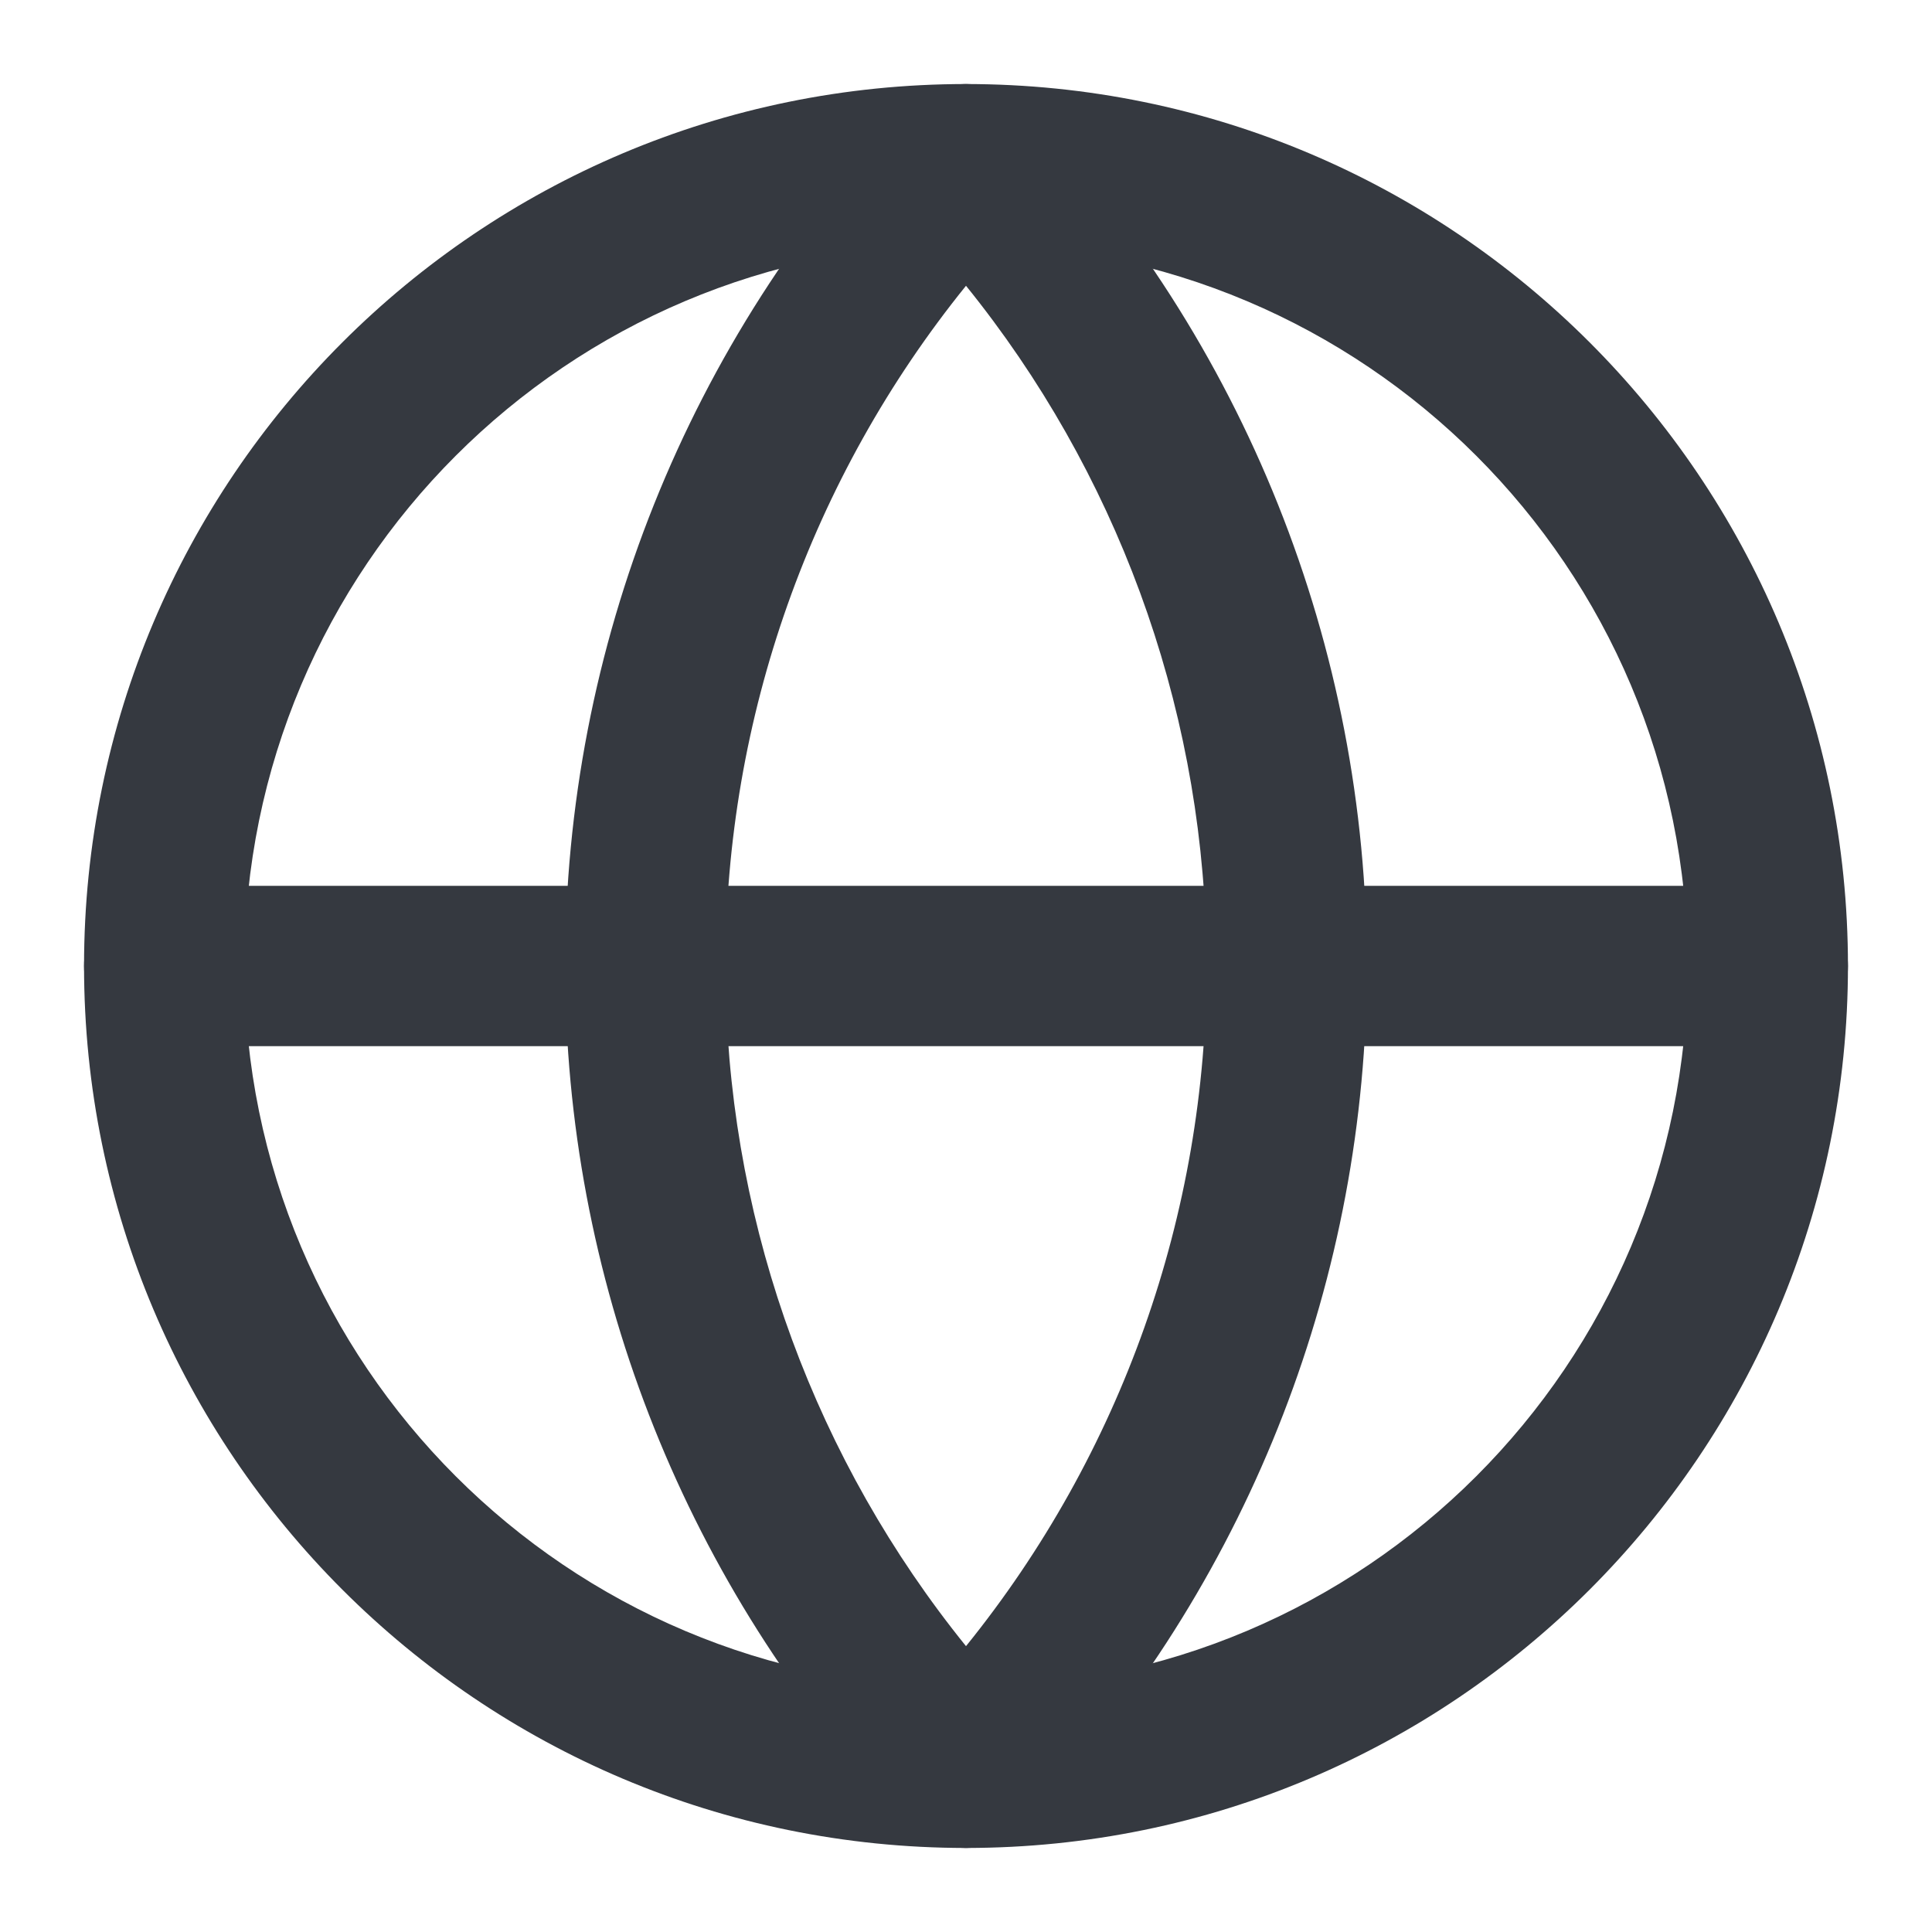
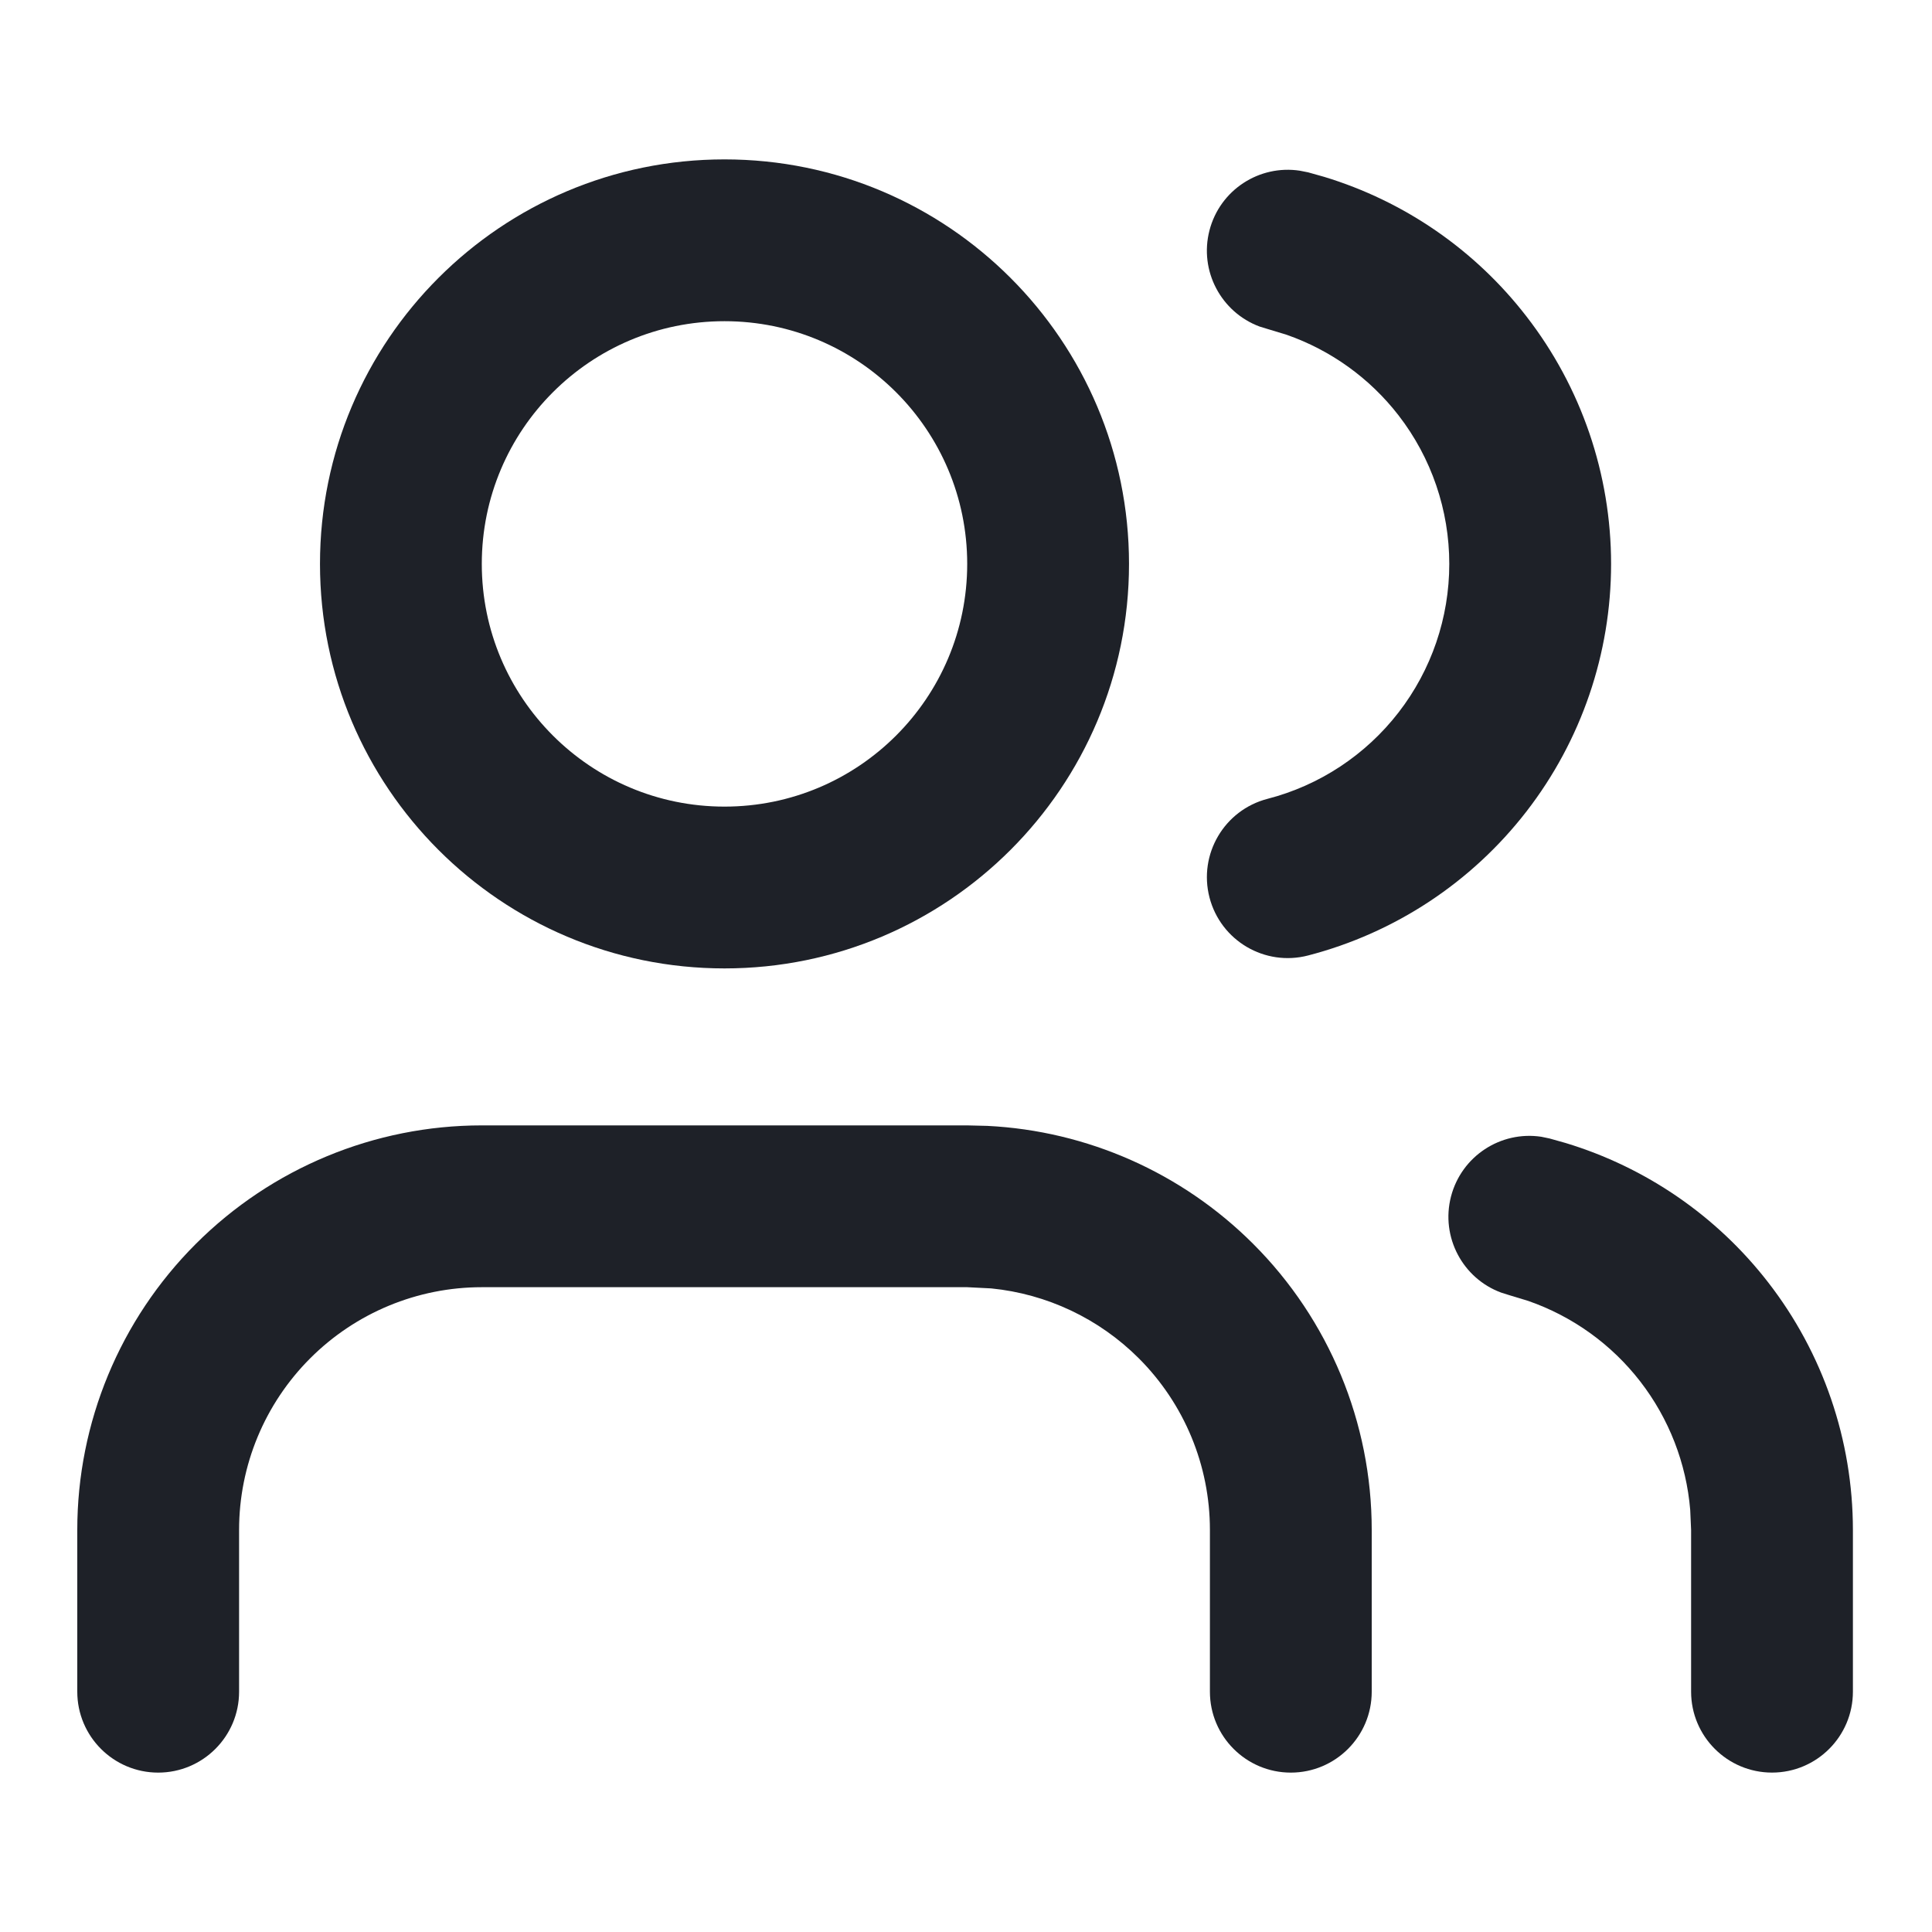
- <svg xmlns="http://www.w3.org/2000/svg" width="20" height="20" viewBox="0 0 20 20">
+ <svg xmlns="http://www.w3.org/2000/svg" width="16" height="16" viewBox="0 0 16 16">
  <g transform="matrix(1 0 0 1 0 0)">
    <g style="">
-       <g transform="matrix(0.83 0 0 0.83 10 10)">
-         <path style="stroke: none; stroke-width: 1; stroke-dasharray: none; stroke-linecap: butt; stroke-dashoffset: 0; stroke-linejoin: miter; stroke-miterlimit: 4; fill: rgb(53,57,64); fill-rule: nonzero; opacity: 1;" transform=" translate(-12, -12)" d="M 21 12 C 21 7.029 16.971 3 12 3 C 7.029 3 3 7.029 3 12 C 3 16.971 7.029 21 12 21 C 16.971 21 21 16.971 21 12 Z M 23 12 C 23 18.075 18.075 23 12 23 C 5.925 23 1 18.075 1 12 C 1 5.925 5.925 1 12 1 C 18.075 1 23 5.925 23 12 Z" stroke-linecap="round" />
+       <g transform="matrix(0.67 0 0 0.67 6 12)">
+         <path style="stroke: none; stroke-width: 1; stroke-dasharray: none; stroke-linecap: butt; stroke-dashoffset: 0; stroke-linejoin: miter; stroke-miterlimit: 4; fill: rgb(30,33,40); fill-rule: nonzero; opacity: 1;" transform=" translate(-9, -18)" d="M 15 21 L 15 19 C 15 18.204 14.684 17.442 14.121 16.879 C 13.629 16.387 12.983 16.083 12.297 16.015 L 12 16 L 6 16 C 5.204 16 4.442 16.316 3.879 16.879 C 3.316 17.442 3 18.204 3 19 L 3 21 C 3 21.552 2.552 22 2 22 C 1.448 22 1 21.552 1 21 L 1 19 C 1 17.674 1.527 16.402 2.465 15.465 C 3.403 14.527 4.674 14 6 14 L 12 14 L 12.248 14.006 C 13.484 14.067 14.656 14.586 15.535 15.465 C 16.473 16.402 17 17.674 17 19 L 17 21 C 17 21.552 16.552 22 16 22 C 15.448 22 15 21.552 15 21 Z" stroke-linecap="round" />
      </g>
-       <g transform="matrix(0.83 0 0 0.83 10 10)">
-         <path style="stroke: none; stroke-width: 1; stroke-dasharray: none; stroke-linecap: butt; stroke-dashoffset: 0; stroke-linejoin: miter; stroke-miterlimit: 4; fill: rgb(53,57,64); fill-rule: nonzero; opacity: 1;" transform=" translate(-12, -12)" d="M 14.996 11.676 C 14.925 8.693 13.866 5.825 12 3.516 C 10.066 5.909 9 8.901 9 12 L 9.004 12.324 C 9.075 15.307 10.134 18.174 12 20.483 C 13.934 18.09 15 15.099 15 12 L 14.996 11.676 Z M 16.995 12.373 C 16.903 16.218 15.383 19.898 12.725 22.689 C 12.536 22.888 12.274 23 12 23 C 11.726 23 11.464 22.888 11.275 22.689 C 8.617 19.898 7.097 16.218 7.005 12.373 L 7 12 C 7 8.02 8.531 4.193 11.275 1.311 L 11.35 1.24 C 11.53 1.086 11.76 1 12 1 C 12.274 1 12.536 1.112 12.725 1.311 C 15.469 4.193 17 8.02 17 12 L 16.995 12.373 Z" stroke-linecap="round" />
+       <g transform="matrix(0.67 0 0 0.67 11.67 4.67)">
+         <path style="stroke: none; stroke-width: 1; stroke-dasharray: none; stroke-linecap: butt; stroke-dashoffset: 0; stroke-linejoin: miter; stroke-miterlimit: 4; fill: rgb(30,33,40); fill-rule: nonzero; opacity: 1;" transform=" translate(-17.5, -7)" d="M 17.996 7 C 17.996 6.336 17.776 5.69 17.369 5.164 C 17.013 4.704 16.532 4.359 15.986 4.168 L 15.749 4.096 L 15.651 4.066 C 15.176 3.889 14.902 3.378 15.032 2.877 C 15.162 2.376 15.649 2.063 16.15 2.14 L 16.251 2.16 L 16.45 2.216 C 17.441 2.517 18.315 3.119 18.95 3.941 C 19.628 4.816 19.996 5.892 19.996 7 C 19.996 8.108 19.628 9.184 18.95 10.06 C 18.272 10.936 17.323 11.562 16.251 11.84 C 15.716 11.979 15.171 11.658 15.032 11.123 C 14.894 10.589 15.214 10.043 15.749 9.904 C 16.392 9.738 16.962 9.362 17.369 8.836 C 17.776 8.31 17.996 7.665 17.996 7 Z" stroke-linecap="round" />
      </g>
-       <g transform="matrix(0.83 0 0 0.83 10 10)">
-         <path style="stroke: none; stroke-width: 1; stroke-dasharray: none; stroke-linecap: butt; stroke-dashoffset: 0; stroke-linejoin: miter; stroke-miterlimit: 4; fill: rgb(53,57,64); fill-rule: nonzero; opacity: 1;" transform=" translate(-12, -12)" d="M 22 11 C 22.552 11 23 11.448 23 12 C 23 12.552 22.552 13 22 13 L 2 13 C 1.448 13 1 12.552 1 12 C 1 11.448 1.448 11 2 11 L 22 11 Z" stroke-linecap="round" />
+       <g transform="matrix(0.67 0 0 0.67 13.67 12.04)">
+         <path style="stroke: none; stroke-width: 1; stroke-dasharray: none; stroke-linecap: butt; stroke-dashoffset: 0; stroke-linejoin: miter; stroke-miterlimit: 4; fill: rgb(30,33,40); fill-rule: nonzero; opacity: 1;" transform=" translate(-20.5, -18.06)" d="M 21 21 L 21 19.001 L 20.989 18.753 C 20.941 18.177 20.727 17.625 20.371 17.165 C 20.015 16.705 19.533 16.36 18.987 16.17 L 18.75 16.098 L 18.652 16.067 C 18.177 15.892 17.903 15.381 18.032 14.88 C 18.162 14.379 18.648 14.065 19.149 14.141 L 19.25 14.162 L 19.449 14.218 C 20.44 14.518 21.316 15.119 21.952 15.94 C 22.631 16.815 22.999 17.891 23 18.999 L 23 21 C 23 21.552 22.552 22 22 22 C 21.448 22 21 21.552 21 21 Z" stroke-linecap="round" />
+       </g>
+       <g transform="matrix(0.67 0 0 0.67 6 4.67)">
+         <path style="stroke: none; stroke-width: 1; stroke-dasharray: none; stroke-linecap: butt; stroke-dashoffset: 0; stroke-linejoin: miter; stroke-miterlimit: 4; fill: rgb(30,33,40); fill-rule: nonzero; opacity: 1;" transform=" translate(-9, -7)" d="M 12 7 C 12 5.343 10.657 4 9 4 C 7.343 4 6 5.343 6 7 C 6 8.657 7.343 10 9 10 C 10.657 10 12 8.657 12 7 Z M 14 7 C 14 9.761 11.761 12 9 12 C 6.239 12 4 9.761 4 7 C 4 4.239 6.239 2 9 2 C 11.761 2 14 4.239 14 7 Z" stroke-linecap="round" />
      </g>
    </g>
  </g>
</svg>
